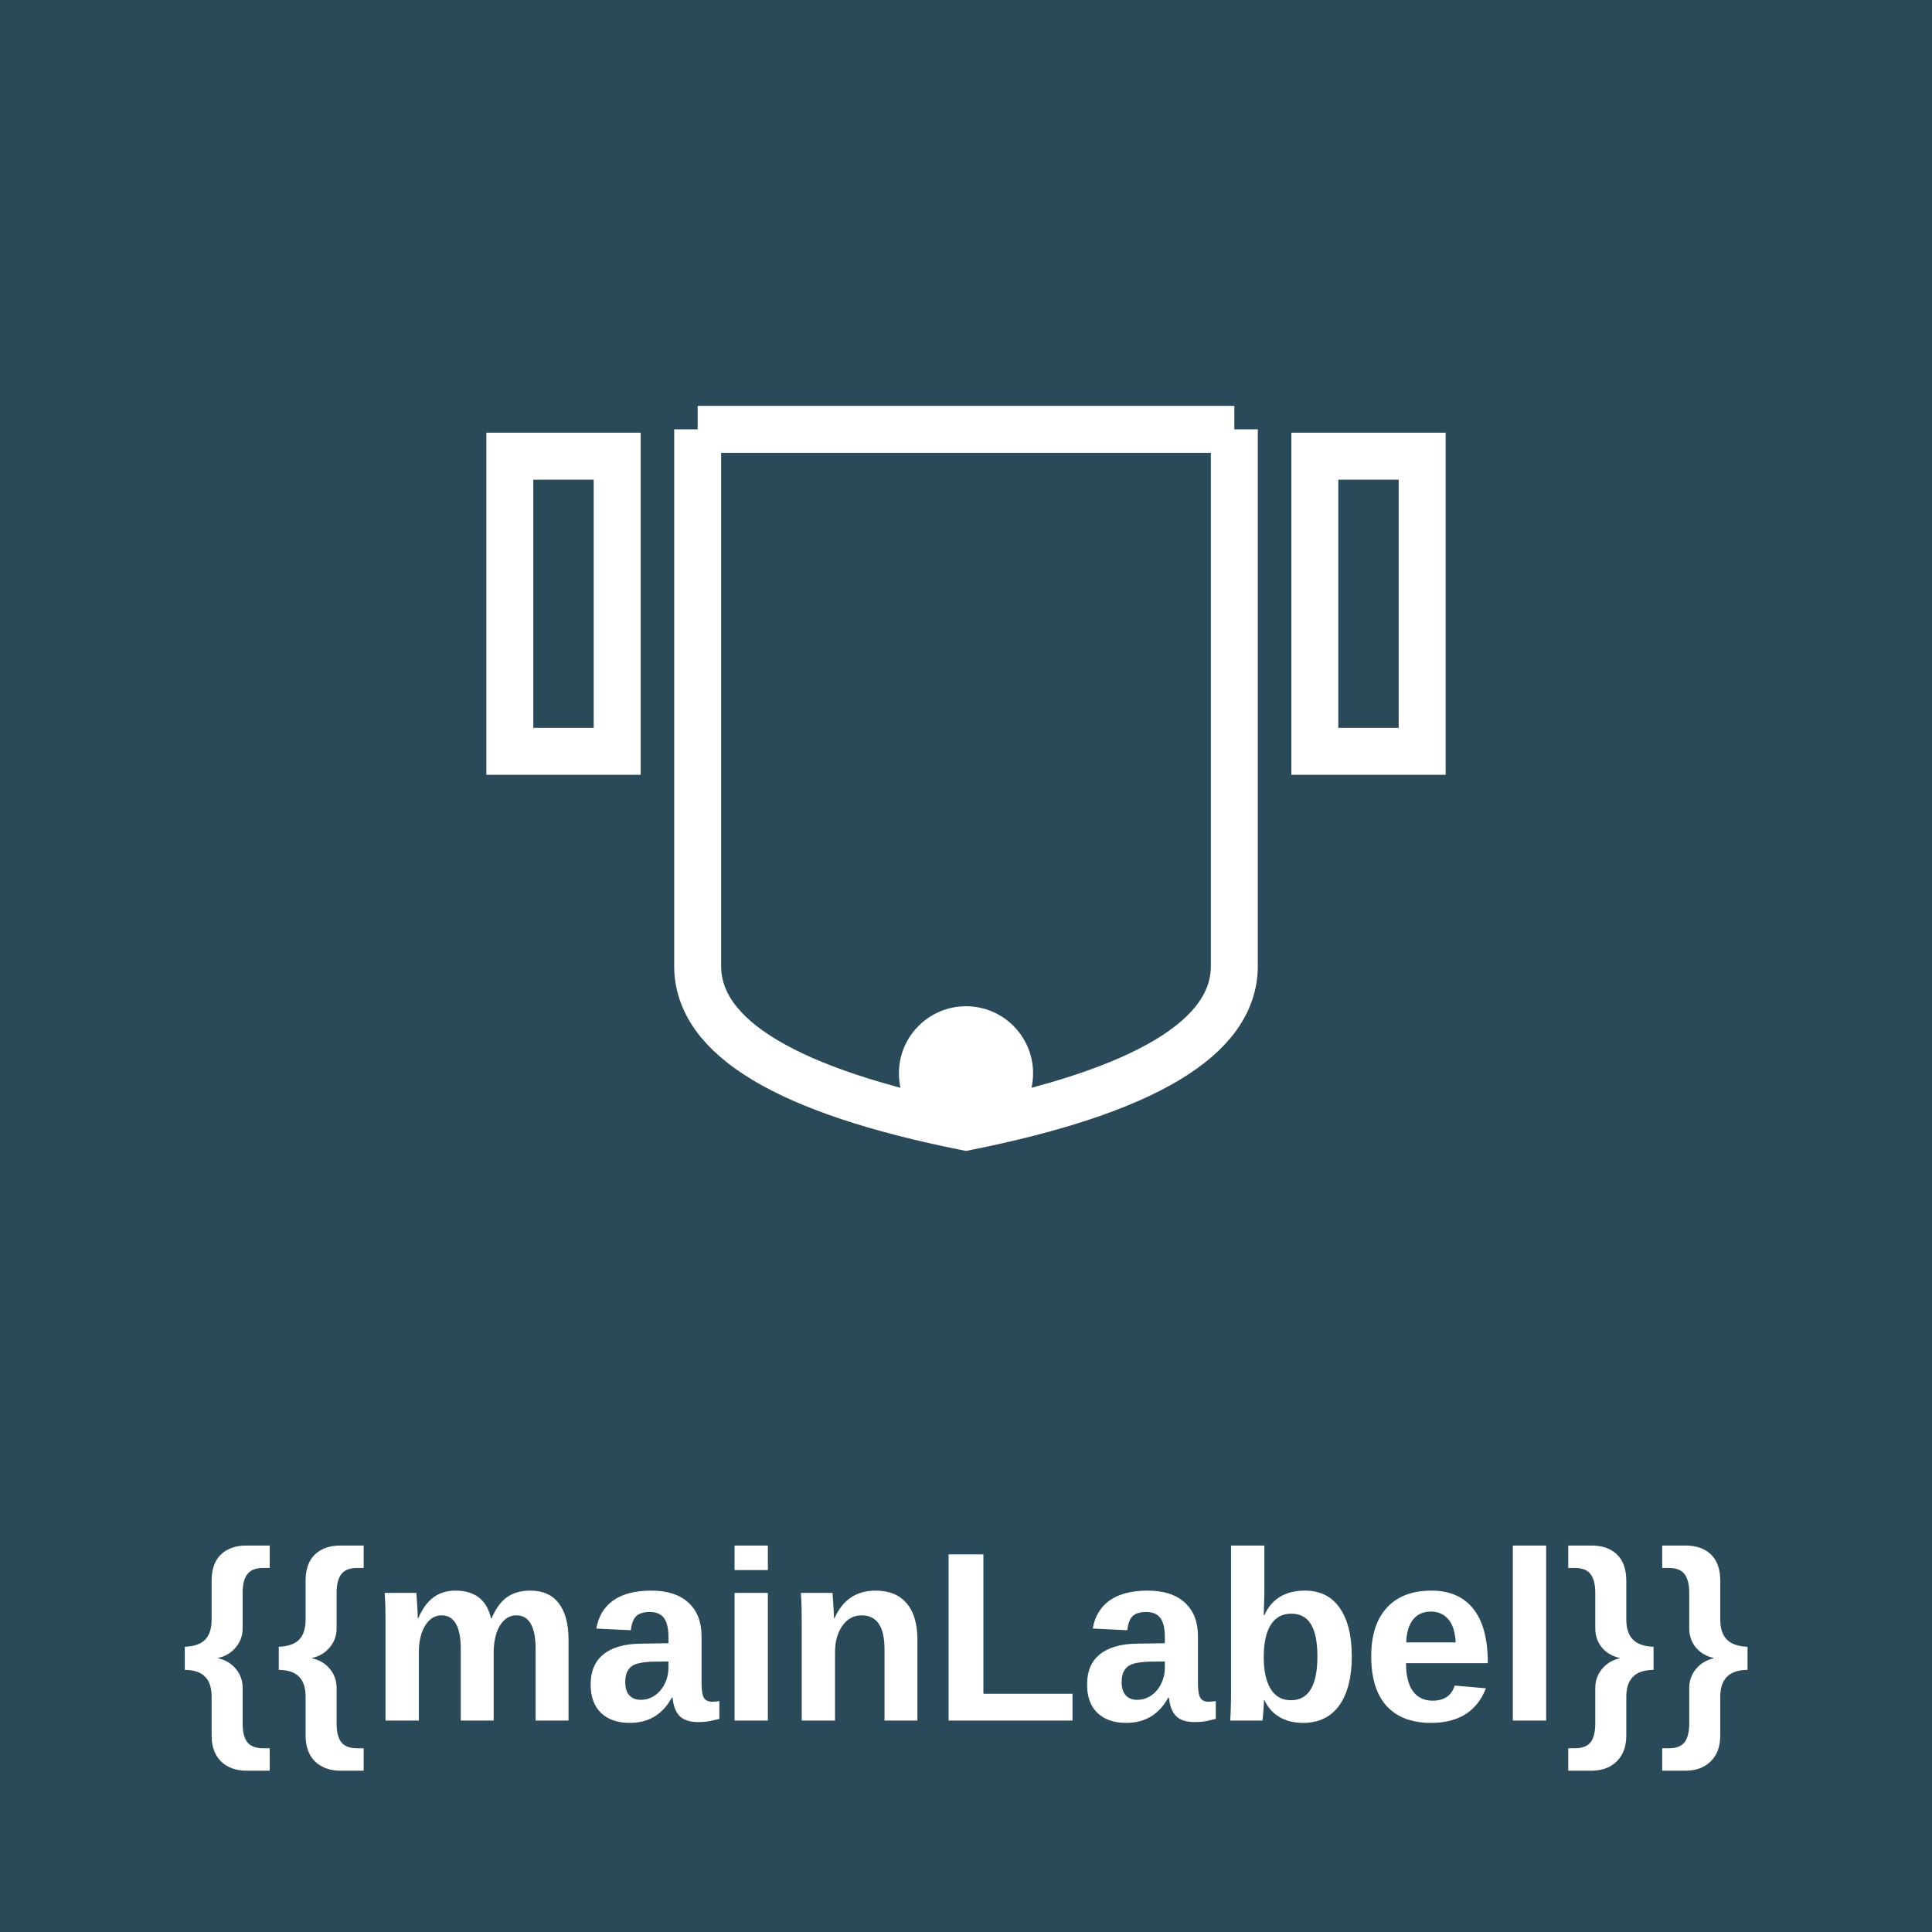
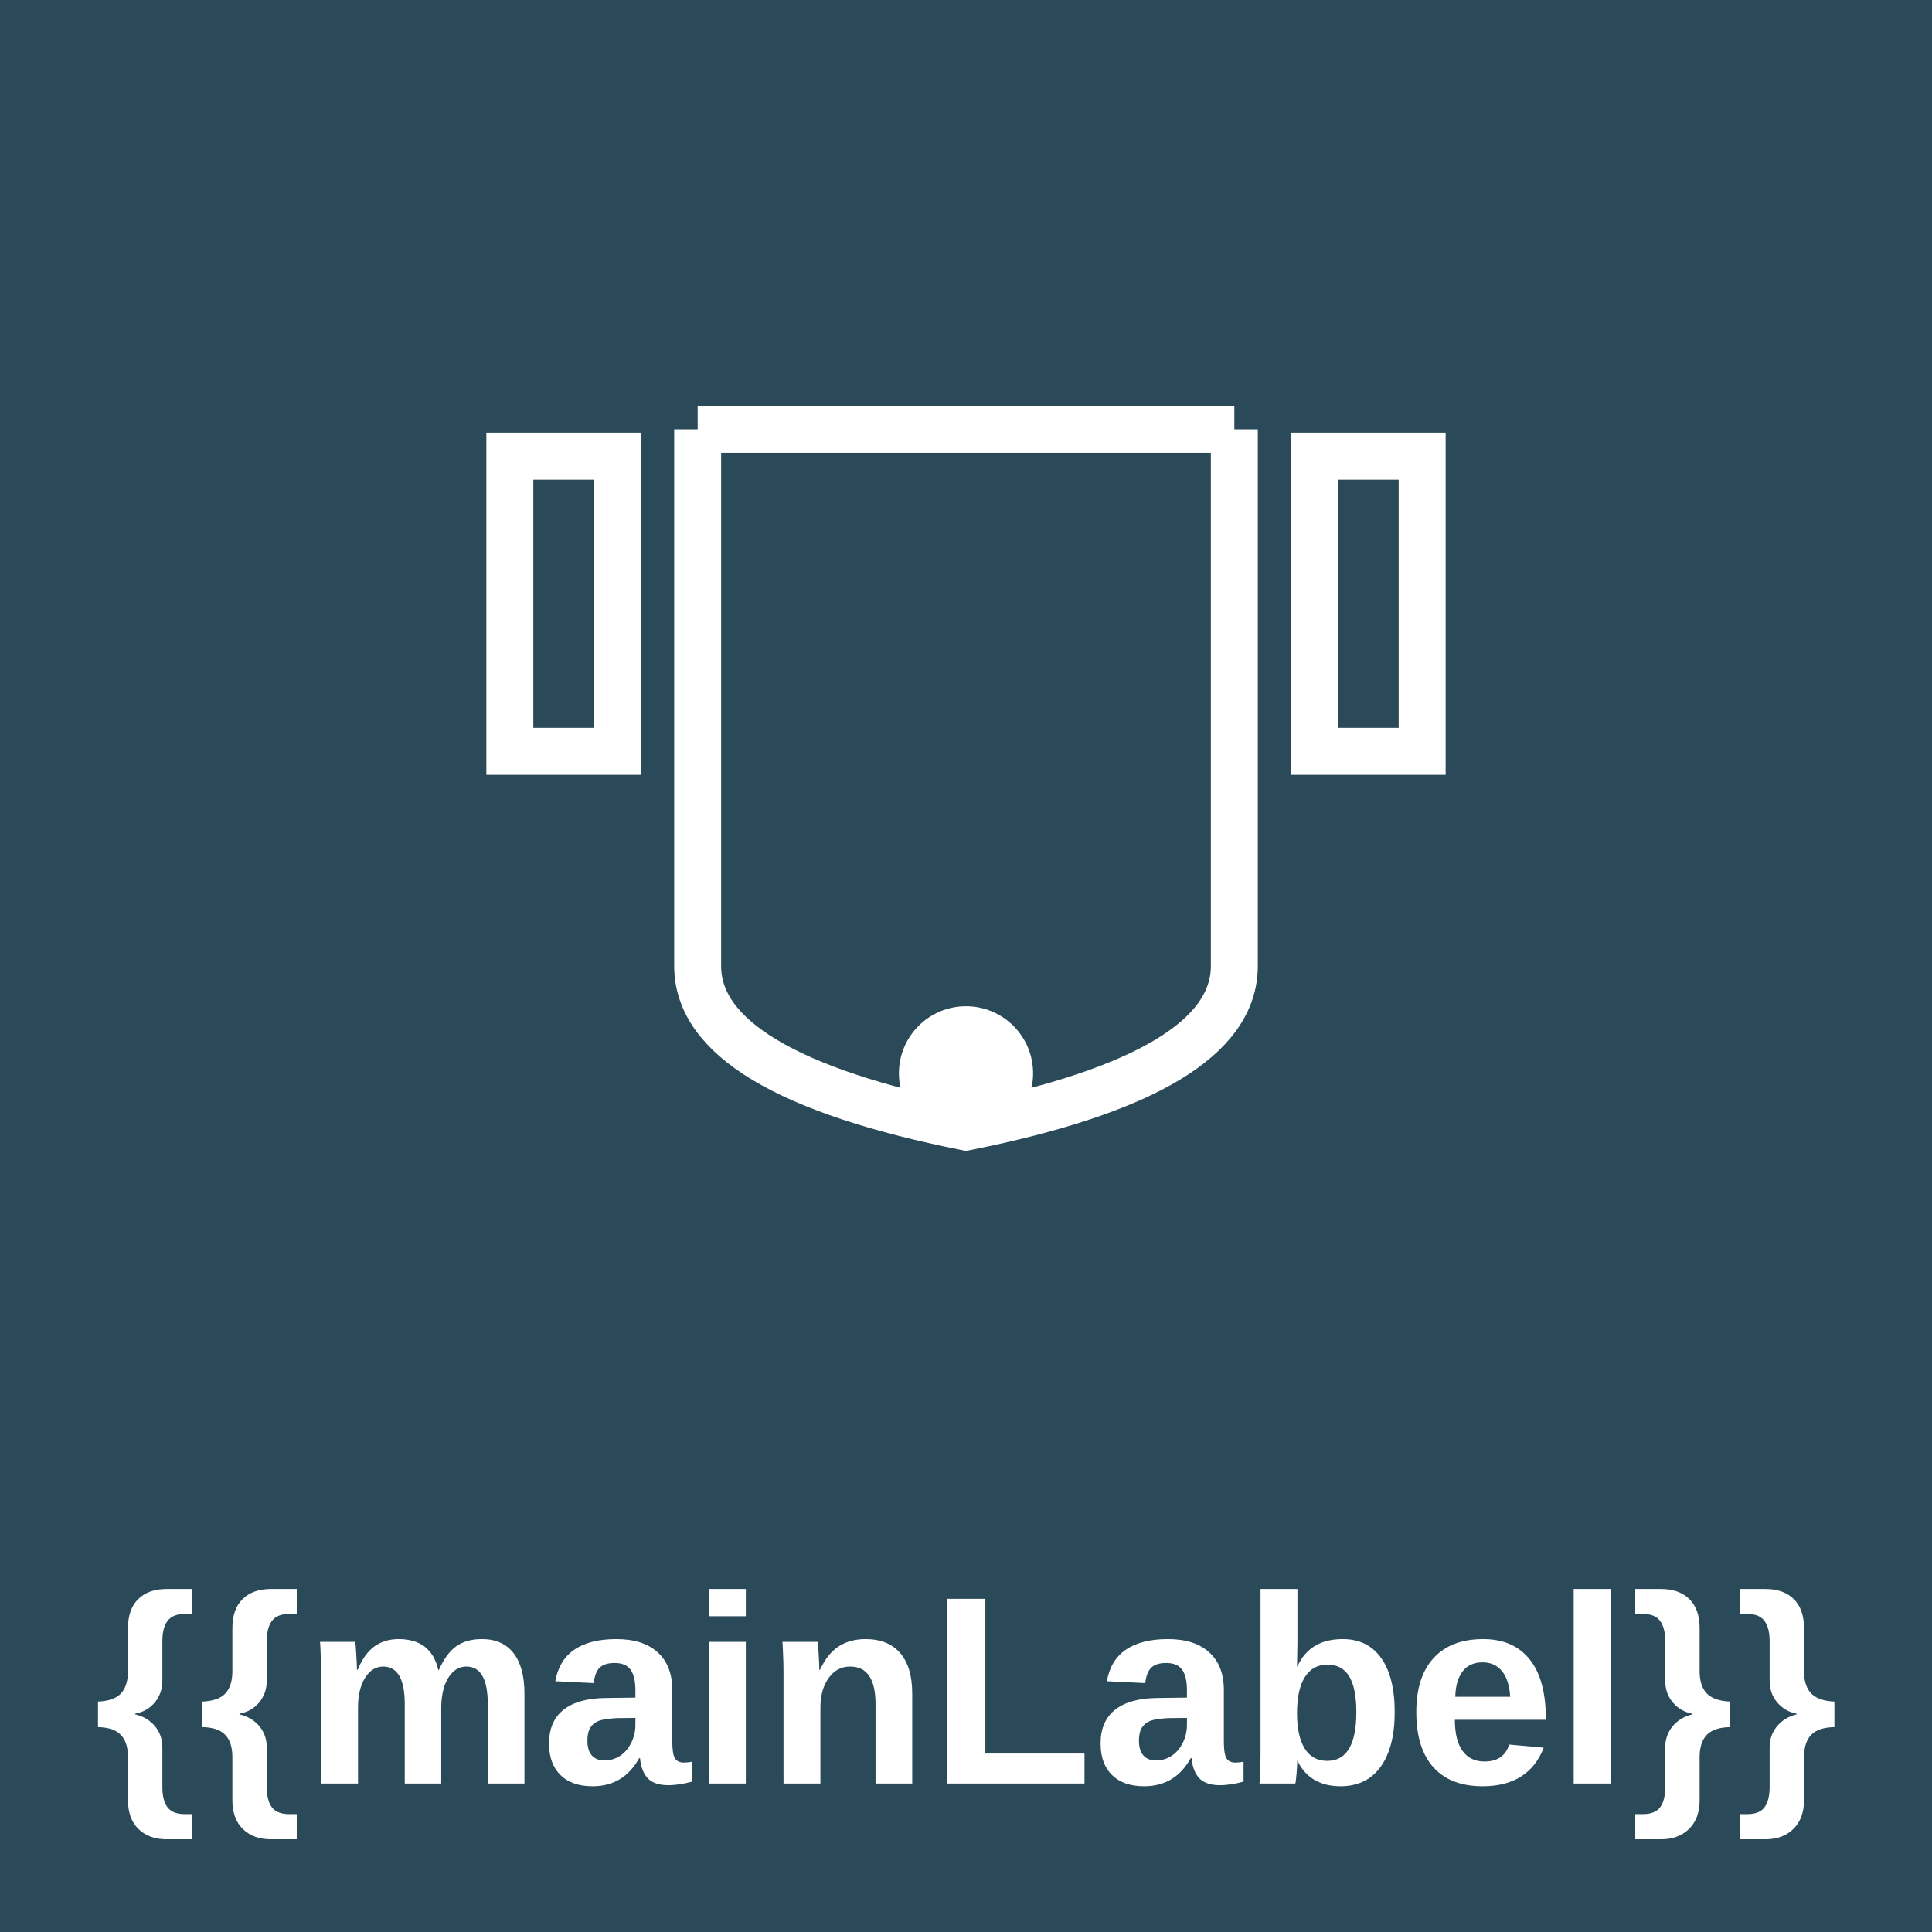
<svg xmlns="http://www.w3.org/2000/svg" viewBox="0 0 144 144">
  <g filter="url(#activity-state)">
    <rect x="0" y="0" width="144" height="144" fill="#2a4a5a" />
    <g stroke="#ffffff" stroke-width="3.5" fill="none">
      <path d="M 52,32 L 52,72 Q 52,80 72,84 Q 92,80 92,72 L 92,32" />
      <line x1="52" y1="32" x2="92" y2="32" />
      <rect x="38" y="34" width="8" height="22" />
      <rect x="98" y="34" width="8" height="22" />
    </g>
    <circle cx="72" cy="80" r="5" fill="#ffffff" />
-     <text x="72" y="122" text-anchor="middle" dominant-baseline="central" fill="#ffffff" font-family="Arial, sans-serif" font-size="18" font-weight="bold">{{mainLabel}}</text>
+     <text x="72" y="126" text-anchor="middle" dominant-baseline="central" fill="#ffffff" font-family="Arial, sans-serif" font-size="20" font-weight="bold">{{mainLabel}}</text>
  </g>
</svg>
